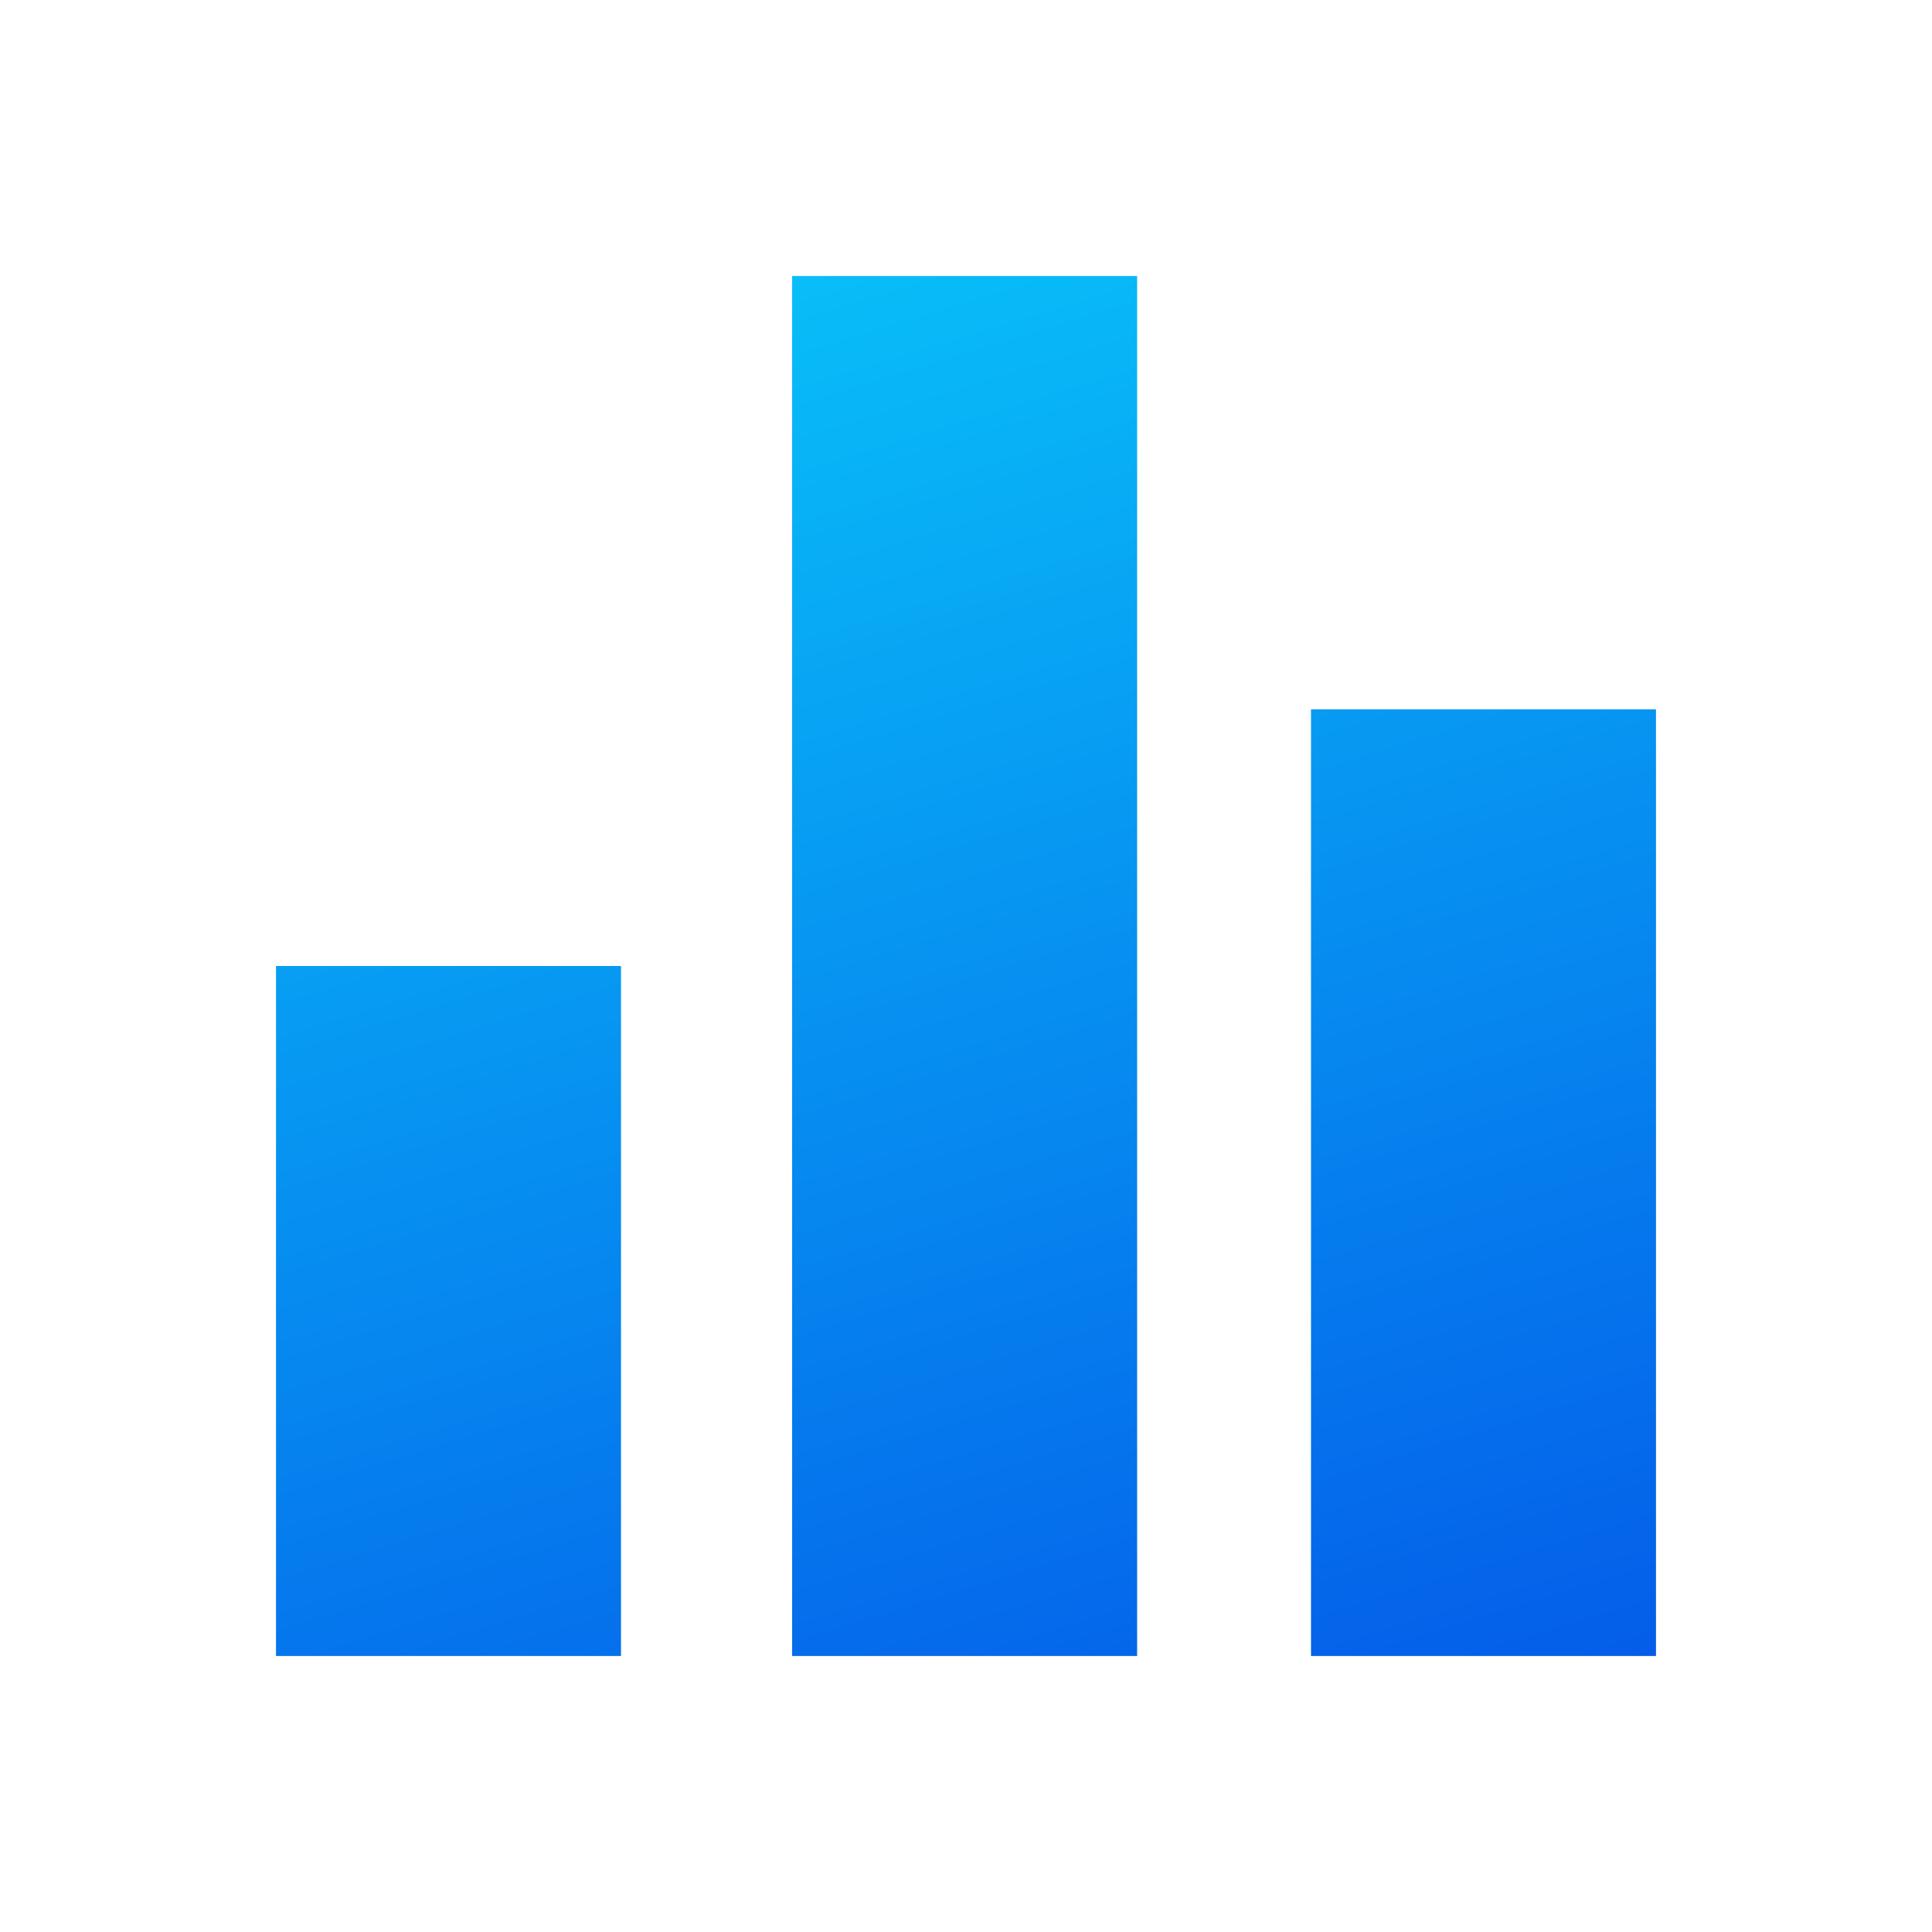
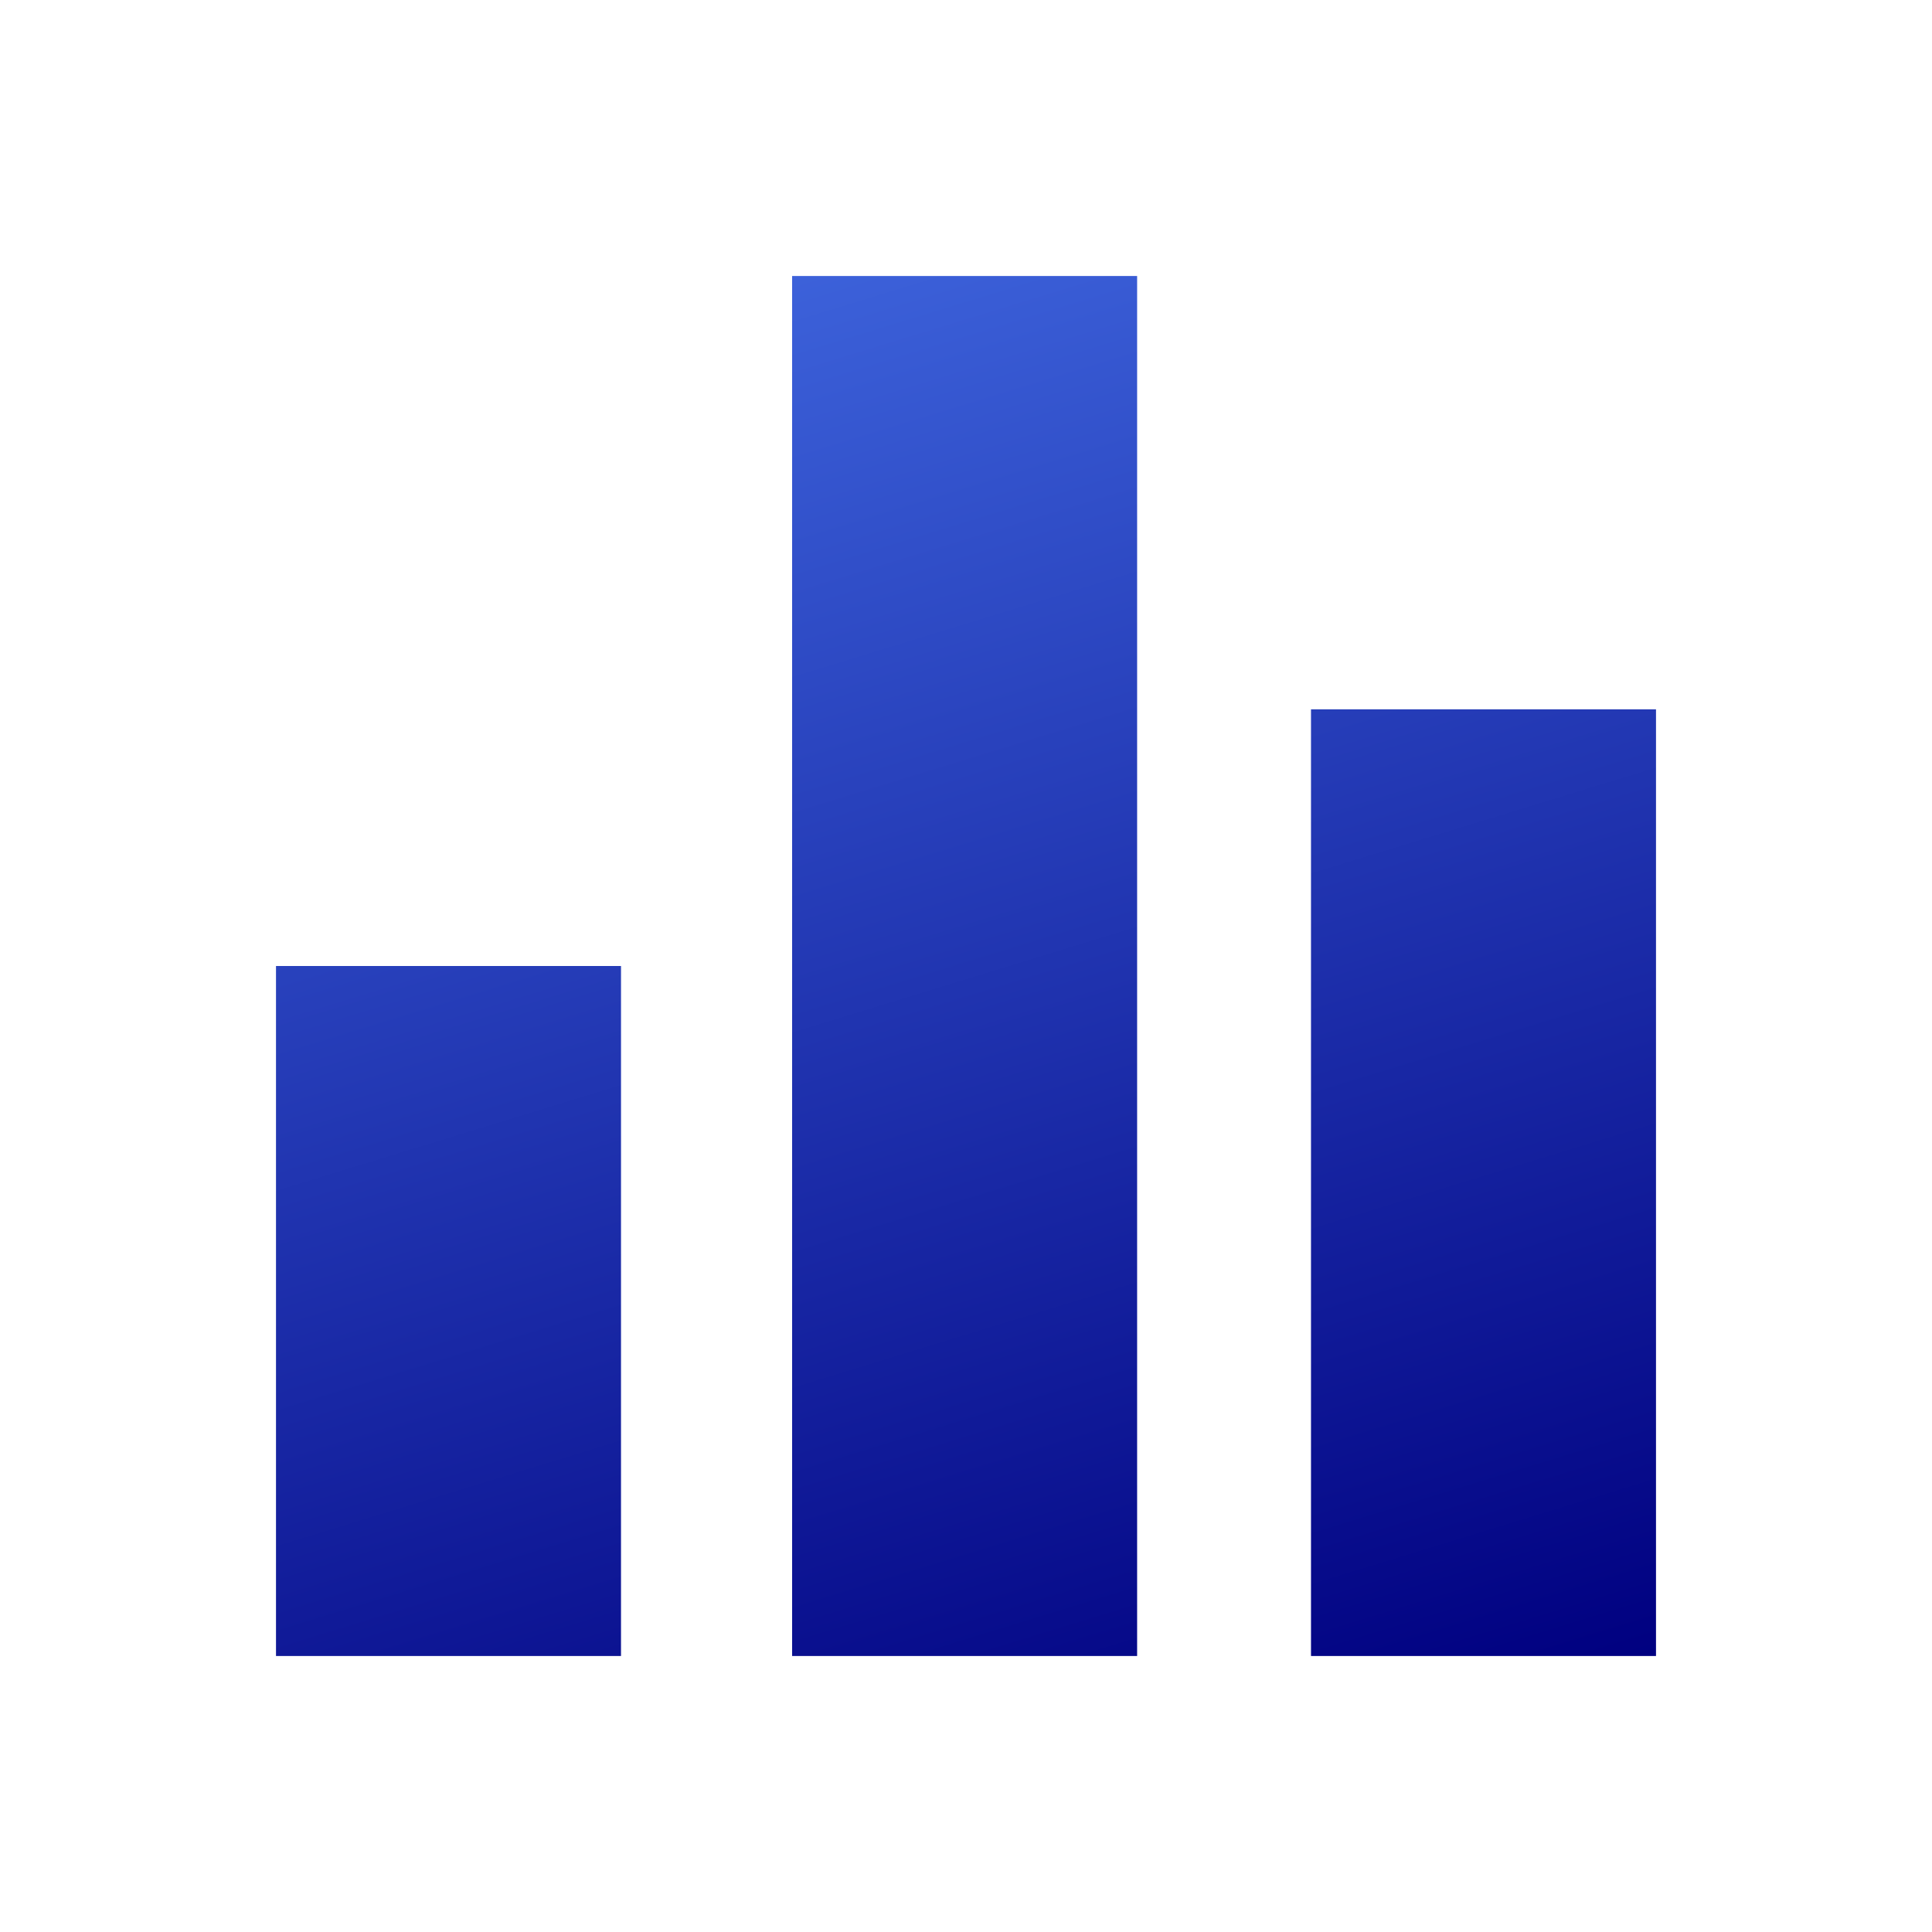
<svg xmlns="http://www.w3.org/2000/svg" version="1.1" id="Layer_1" x="0px" y="0px" viewBox="0 0 70 70" style="enable-background:new 0 0 70 70;" xml:space="preserve">
  <style type="text/css">
	.st0{fill:url(#SVGID_1_);}
</style>
-   <linearGradient id="SVGID_1_" gradientUnits="userSpaceOnUse" x1="314.91" y1="-220.683" x2="332.962" y2="-279.539" gradientTransform="matrix(1 0 0 -1 -291 -214)">
-     <stop offset="0" style="stop-color:#09C6F9" />
-     <stop offset="1" style="stop-color:#045DE9" />
+   <linearGradient id="SVGID_1_" gradientUnits="userSpaceOnUse" x1="314.908" y1="280.684" x2="332.959" y2="339.54" gradientTransform="matrix(1 0 0 1 -291 -274)">
+     <stop offset="0" style="stop-color:#4169E1" />
+     <stop offset="1" style="stop-color:#000080" />
  </linearGradient>
  <path class="st0" d="M47.5,60V25.7H60V60H47.5z M28.7,60V10h12.5v50H28.7z M10,60V35h12.5v25H10z" />
</svg>
